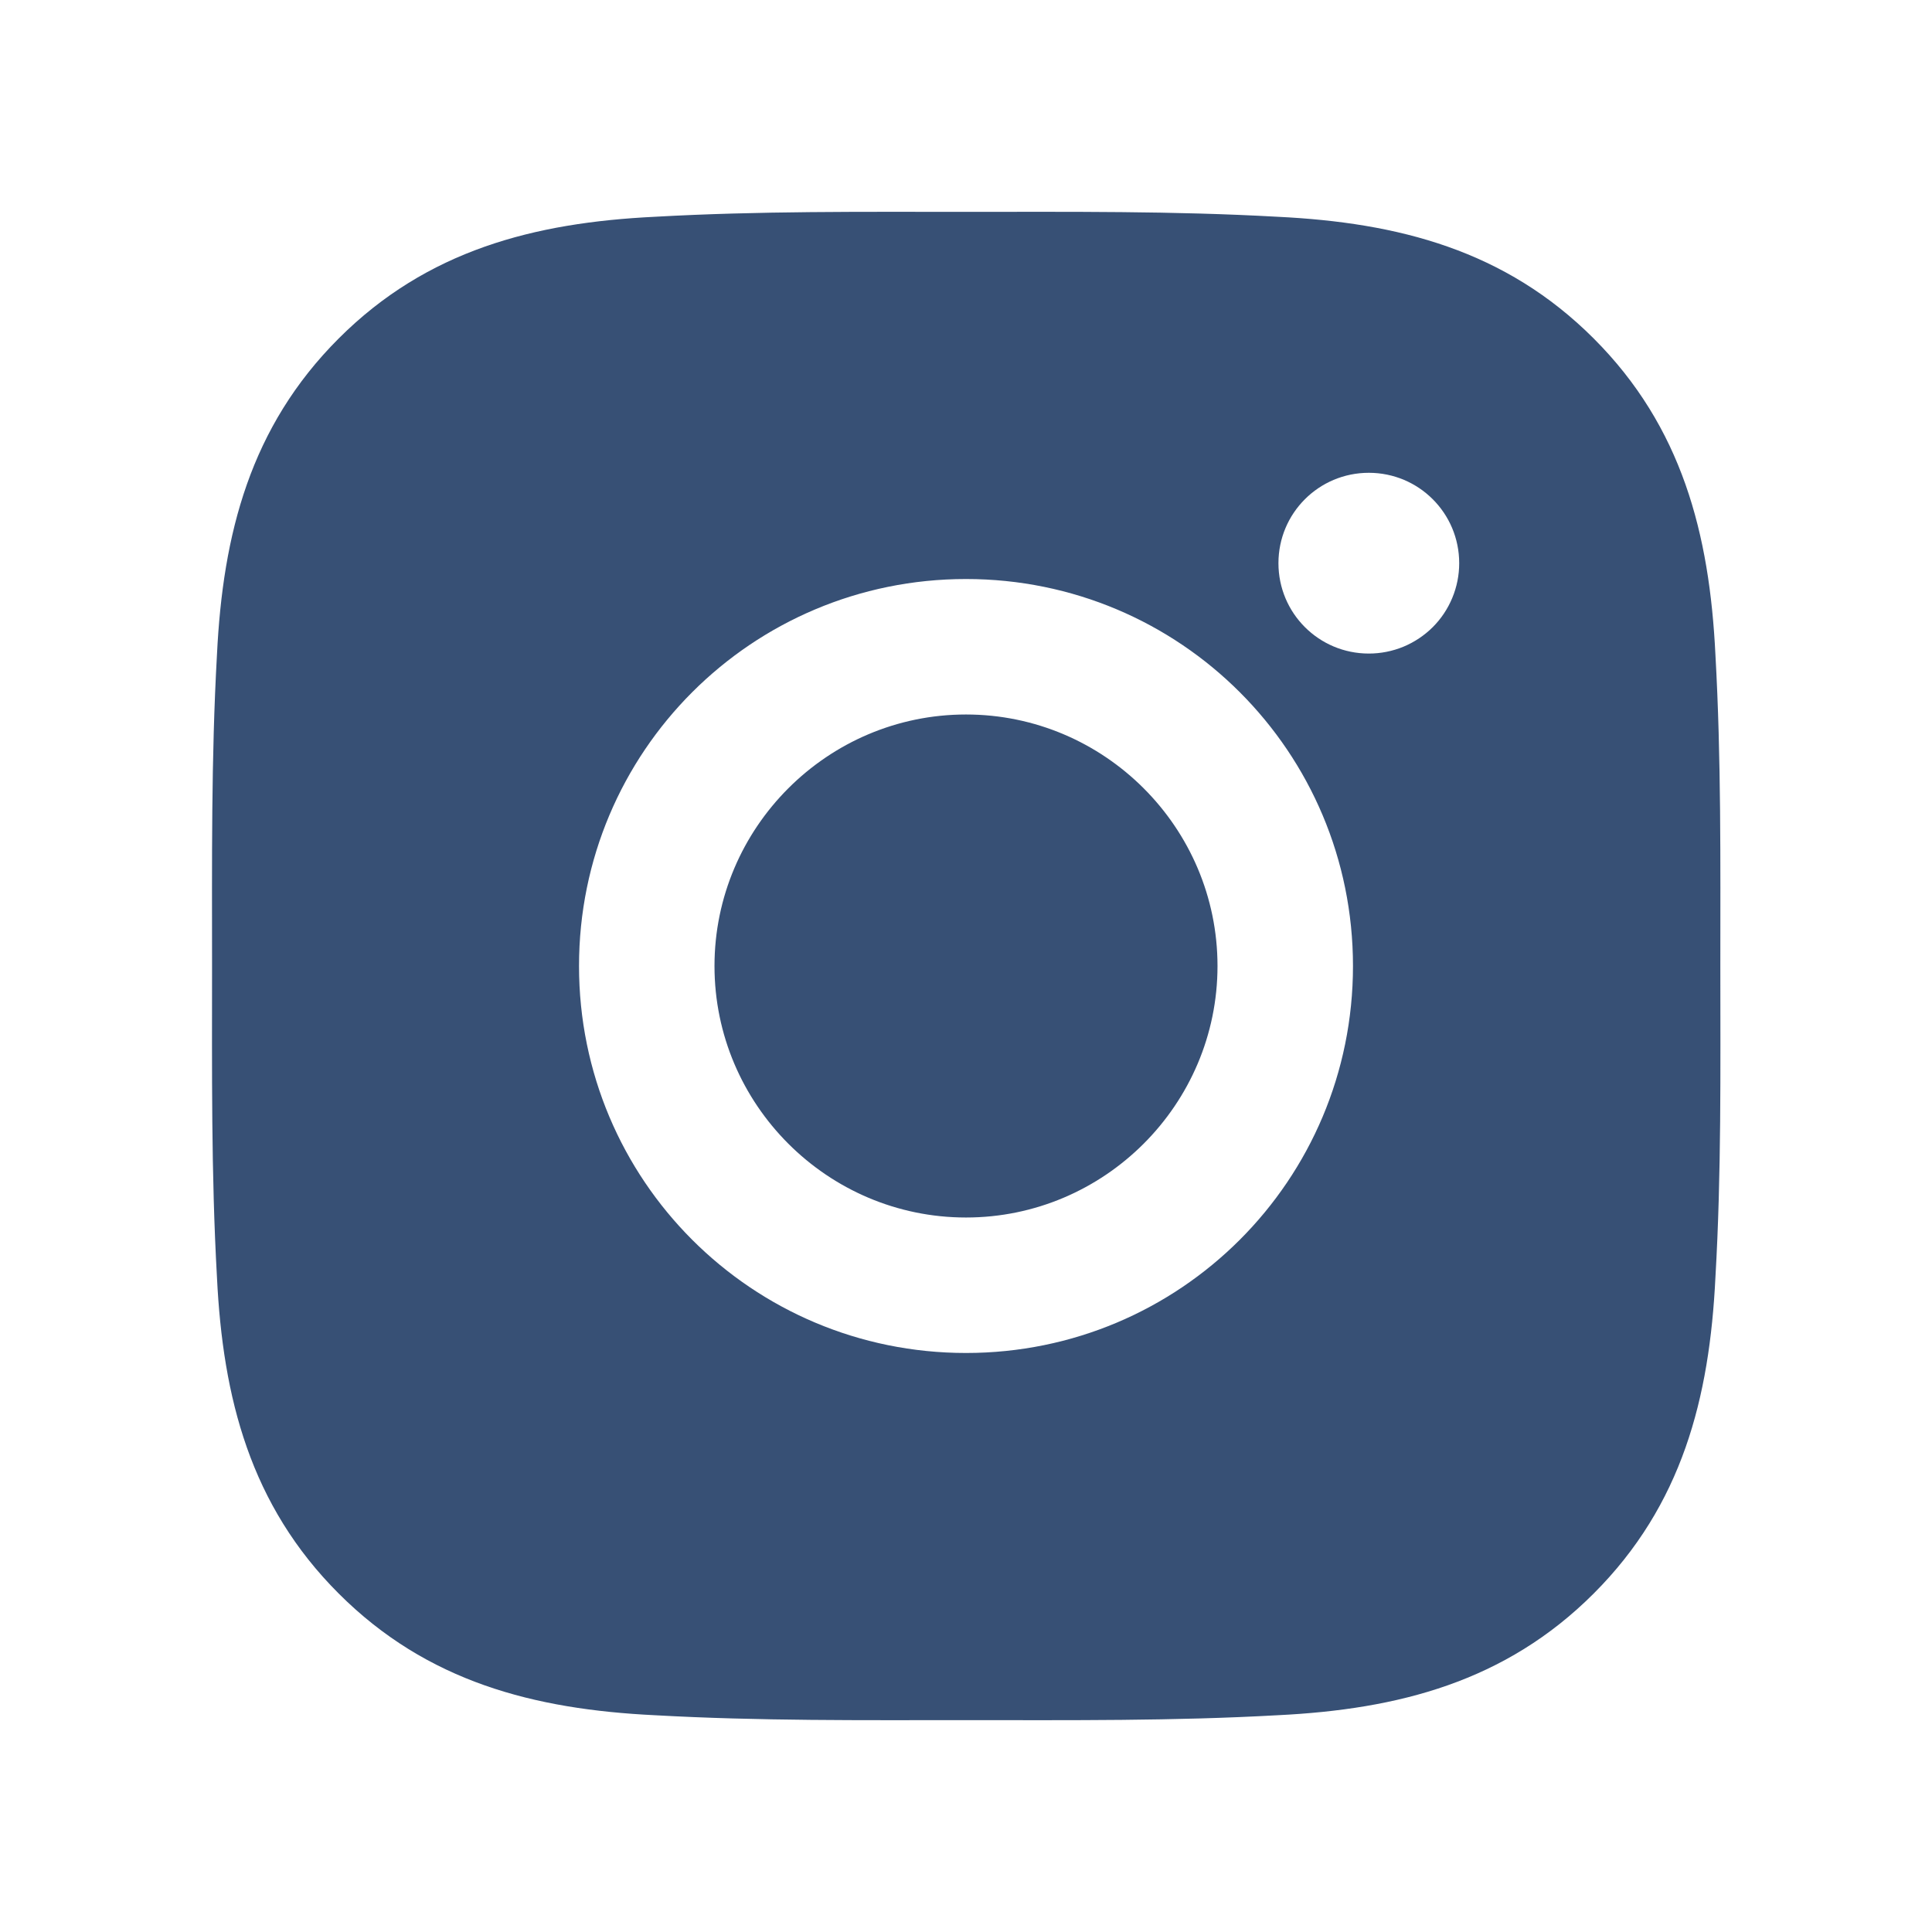
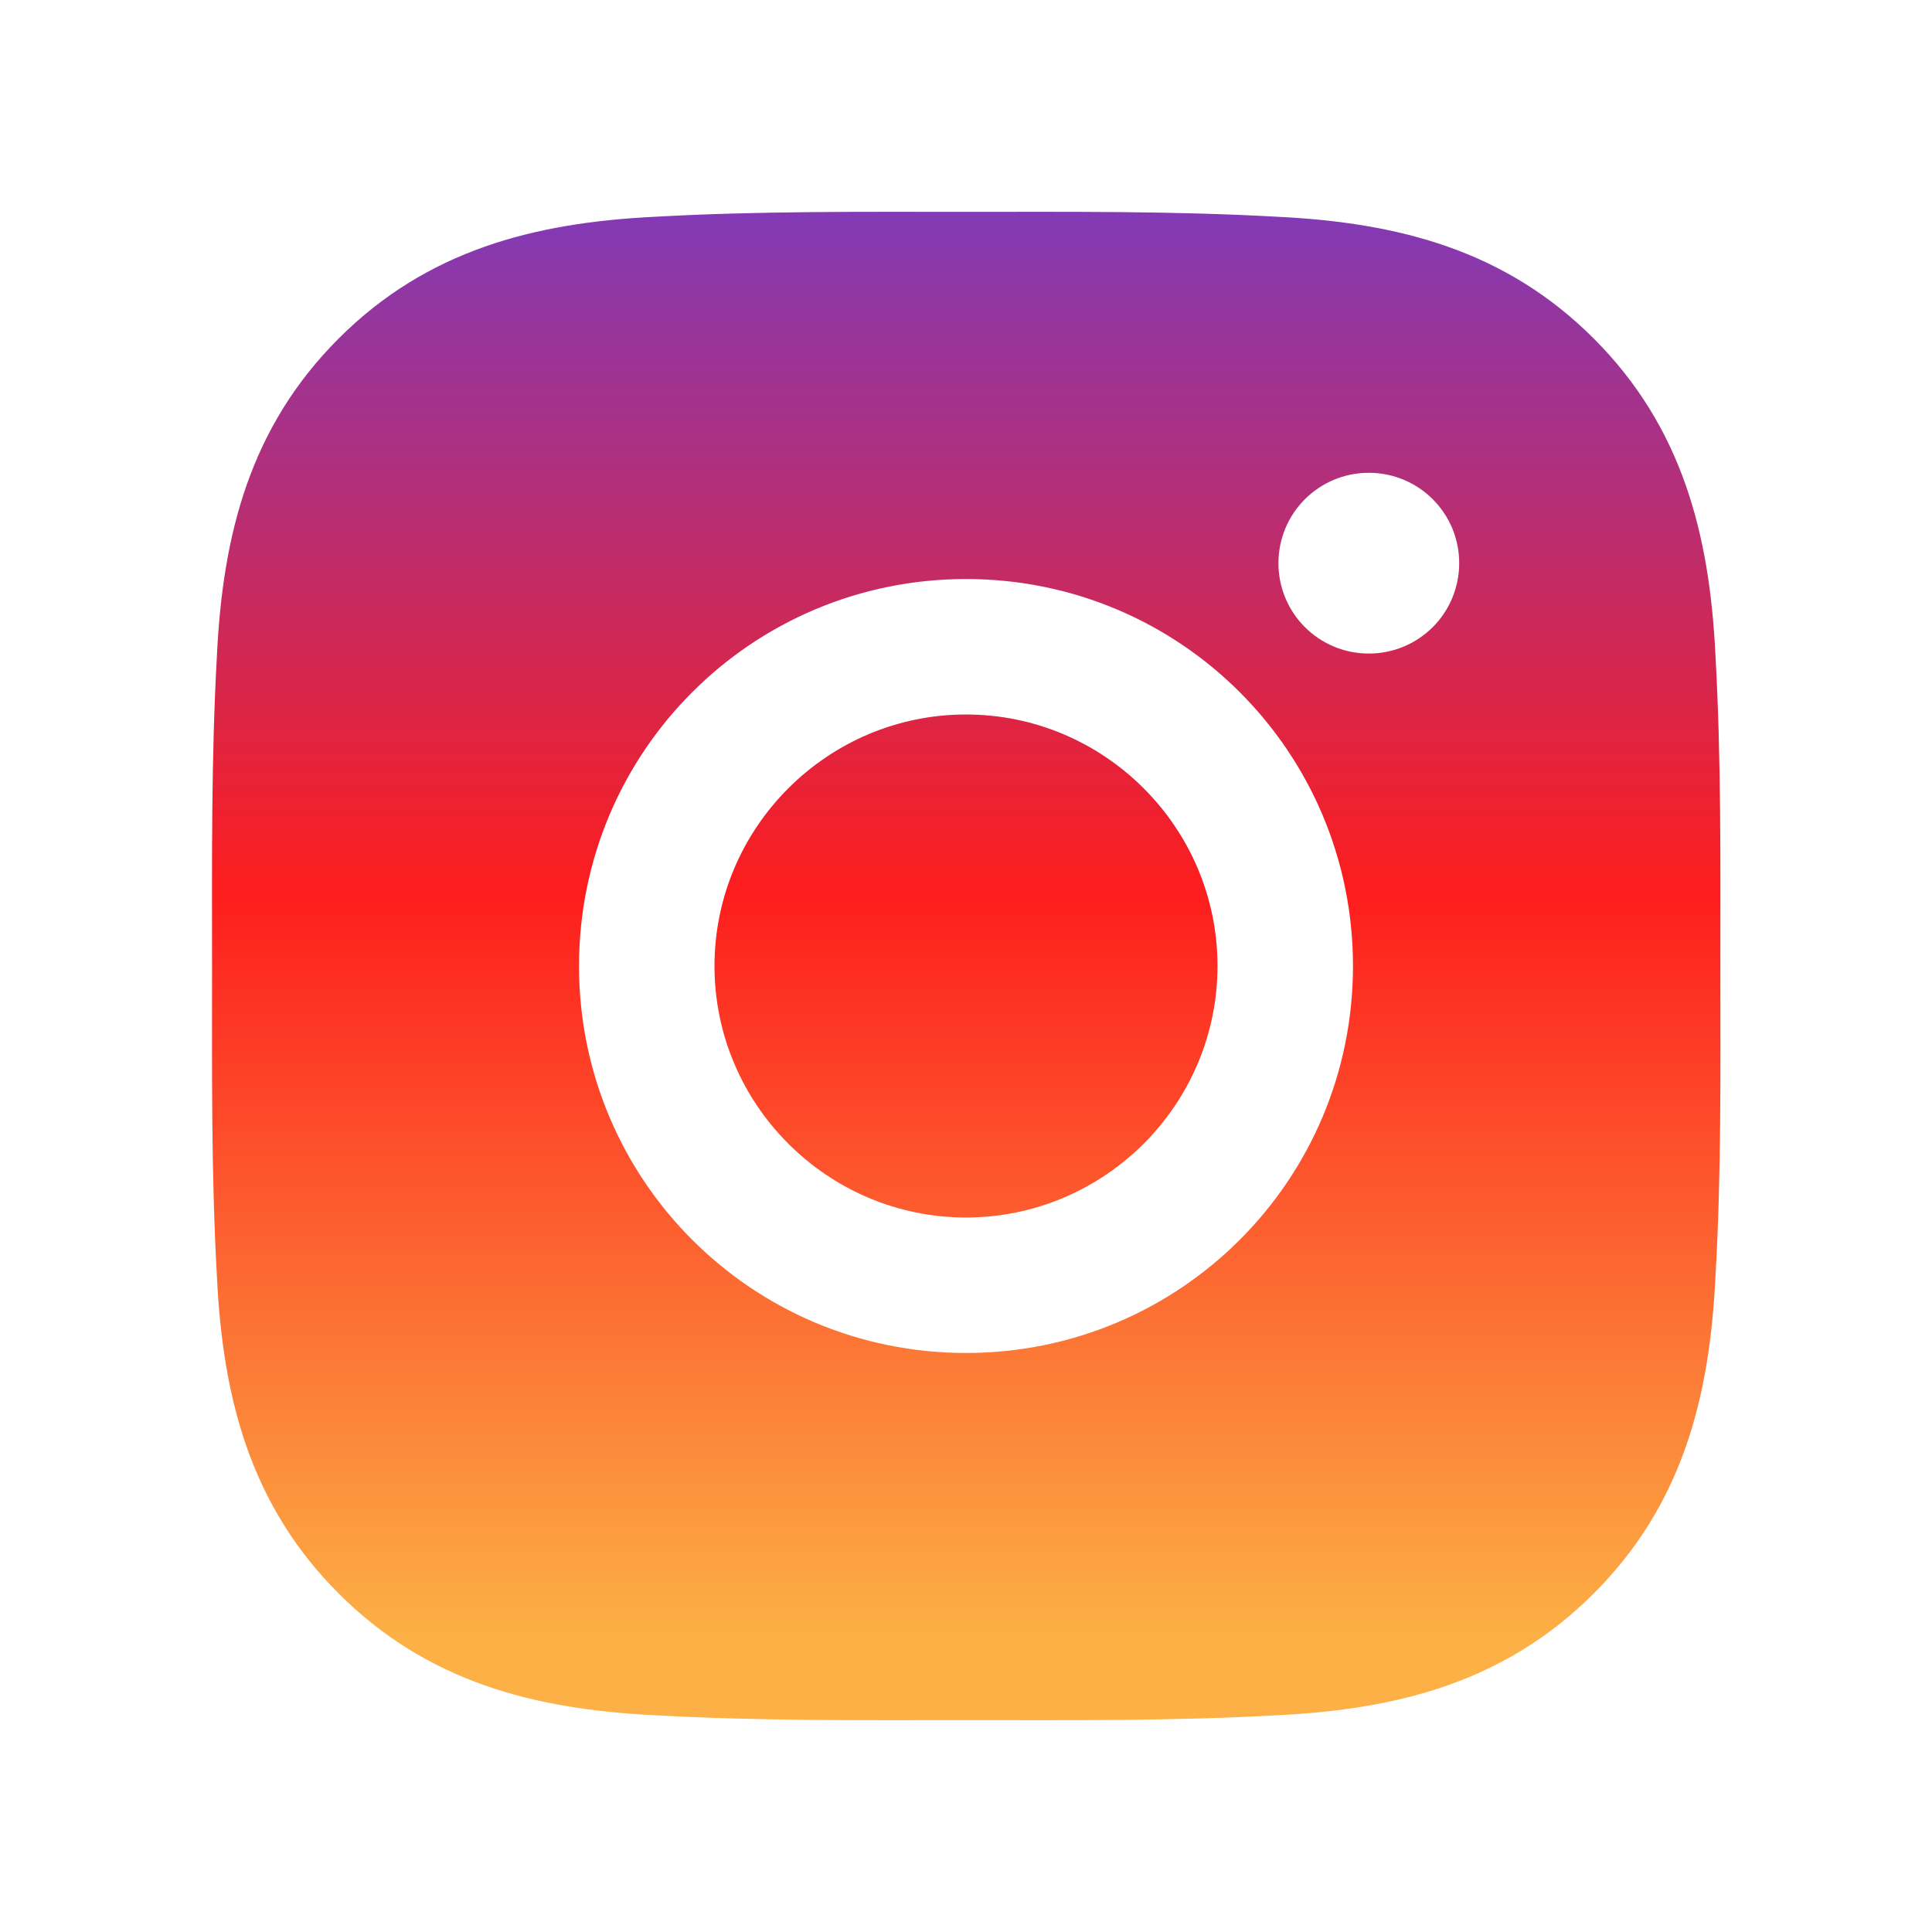
- <svg xmlns="http://www.w3.org/2000/svg" width="50" height="50" viewBox="0 0 50 50" fill="none">
-   <path d="M25 18.491C21.416 18.491 18.491 21.416 18.491 25C18.491 28.584 21.416 31.509 25 31.509C28.584 31.509 31.509 28.584 31.509 25C31.509 21.416 28.584 18.491 25 18.491ZM44.522 25C44.522 22.305 44.546 19.634 44.395 16.943C44.243 13.818 43.53 11.045 41.245 8.76C38.955 6.47 36.187 5.762 33.062 5.61C30.366 5.459 27.695 5.483 25.005 5.483C22.31 5.483 19.639 5.459 16.948 5.61C13.823 5.762 11.05 6.475 8.765 8.76C6.475 11.05 5.767 13.818 5.615 16.943C5.464 19.639 5.488 22.31 5.488 25C5.488 27.69 5.464 30.366 5.615 33.057C5.767 36.182 6.479 38.955 8.765 41.24C11.055 43.53 13.823 44.238 16.948 44.39C19.643 44.541 22.314 44.517 25.005 44.517C27.7 44.517 30.371 44.541 33.062 44.39C36.187 44.238 38.96 43.525 41.245 41.24C43.535 38.95 44.243 36.182 44.395 33.057C44.551 30.366 44.522 27.695 44.522 25ZM25 35.015C19.458 35.015 14.985 30.542 14.985 25C14.985 19.458 19.458 14.985 25 14.985C30.542 14.985 35.015 19.458 35.015 25C35.015 30.542 30.542 35.015 25 35.015ZM35.425 16.914C34.131 16.914 33.086 15.869 33.086 14.575C33.086 13.281 34.131 12.236 35.425 12.236C36.719 12.236 37.764 13.281 37.764 14.575C37.764 14.882 37.704 15.187 37.586 15.471C37.469 15.755 37.297 16.013 37.08 16.23C36.862 16.447 36.604 16.619 36.32 16.737C36.036 16.854 35.732 16.914 35.425 16.914Z" fill="#375075" />
+ <svg xmlns="http://www.w3.org/2000/svg" width="50" height="50" viewBox="0 0 50 50" fill="url('#myGradient')">
+   <linearGradient id="myGradient" gradientTransform="rotate(90)">
+     <stop offset="0%" stop-color="rgba(131,58,180,1)" />
+     <stop offset="45%" stop-color="rgba(253,29,29,1)" />
+     <stop offset="95%" stop-color="rgba(252,176,69,1)" />
+   </linearGradient>
+   <path d="M25 18.491C21.416 18.491 18.491 21.416 18.491 25C18.491 28.584 21.416 31.509 25 31.509C28.584 31.509 31.509 28.584 31.509 25C31.509 21.416 28.584 18.491 25 18.491ZM44.522 25C44.522 22.305 44.546 19.634 44.395 16.943C44.243 13.818 43.53 11.045 41.245 8.76C38.955 6.47 36.187 5.762 33.062 5.61C30.366 5.459 27.695 5.483 25.005 5.483C22.31 5.483 19.639 5.459 16.948 5.61C13.823 5.762 11.05 6.475 8.765 8.76C6.475 11.05 5.767 13.818 5.615 16.943C5.464 19.639 5.488 22.31 5.488 25C5.488 27.69 5.464 30.366 5.615 33.057C5.767 36.182 6.479 38.955 8.765 41.24C11.055 43.53 13.823 44.238 16.948 44.39C19.643 44.541 22.314 44.517 25.005 44.517C27.7 44.517 30.371 44.541 33.062 44.39C36.187 44.238 38.96 43.525 41.245 41.24C43.535 38.95 44.243 36.182 44.395 33.057C44.551 30.366 44.522 27.695 44.522 25ZM25 35.015C19.458 35.015 14.985 30.542 14.985 25C14.985 19.458 19.458 14.985 25 14.985C30.542 14.985 35.015 19.458 35.015 25C35.015 30.542 30.542 35.015 25 35.015ZM35.425 16.914C34.131 16.914 33.086 15.869 33.086 14.575C33.086 13.281 34.131 12.236 35.425 12.236C36.719 12.236 37.764 13.281 37.764 14.575C37.764 14.882 37.704 15.187 37.586 15.471C37.469 15.755 37.297 16.013 37.08 16.23C36.862 16.447 36.604 16.619 36.32 16.737C36.036 16.854 35.732 16.914 35.425 16.914Z" fill="url('#myGradient')" />
</svg>
